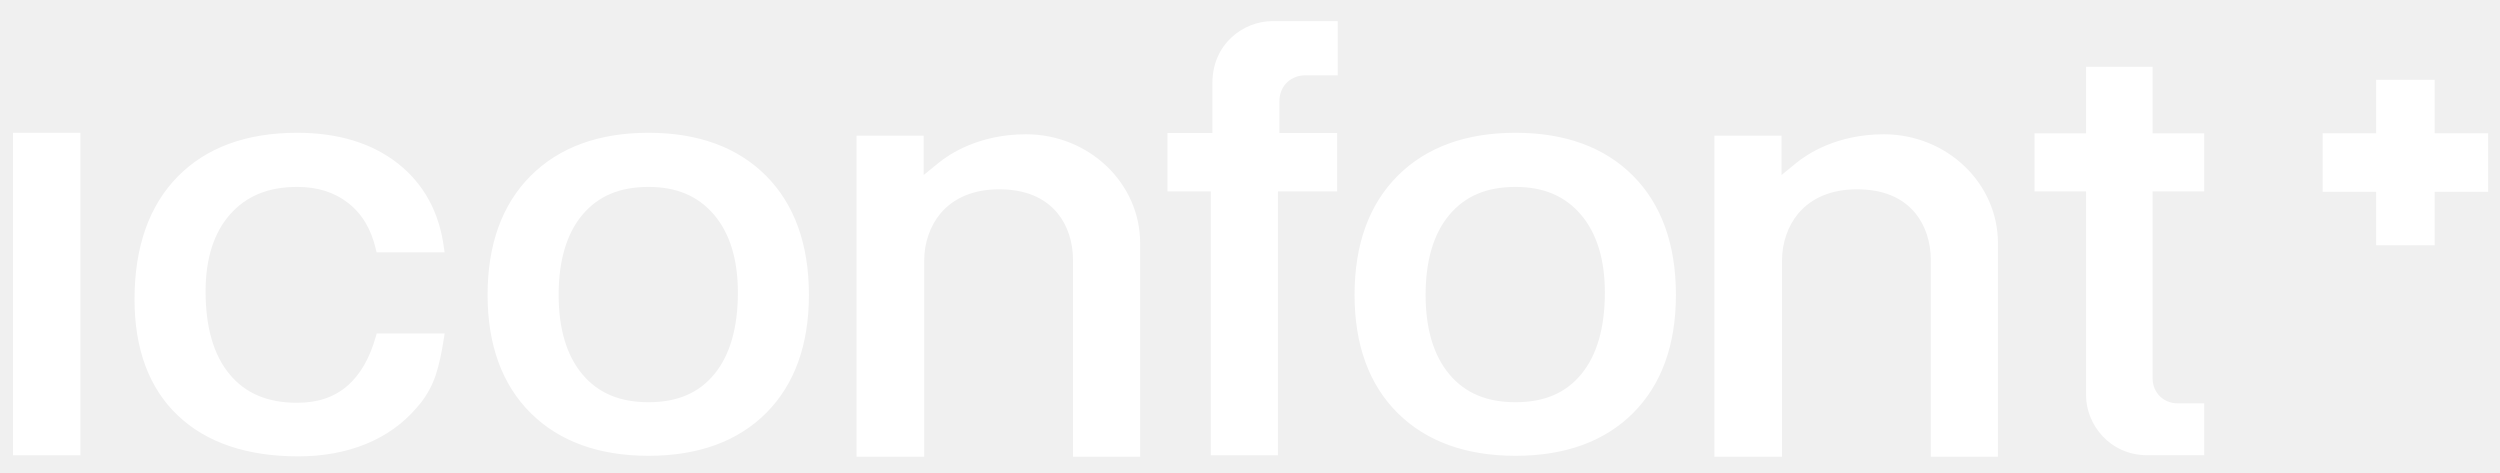
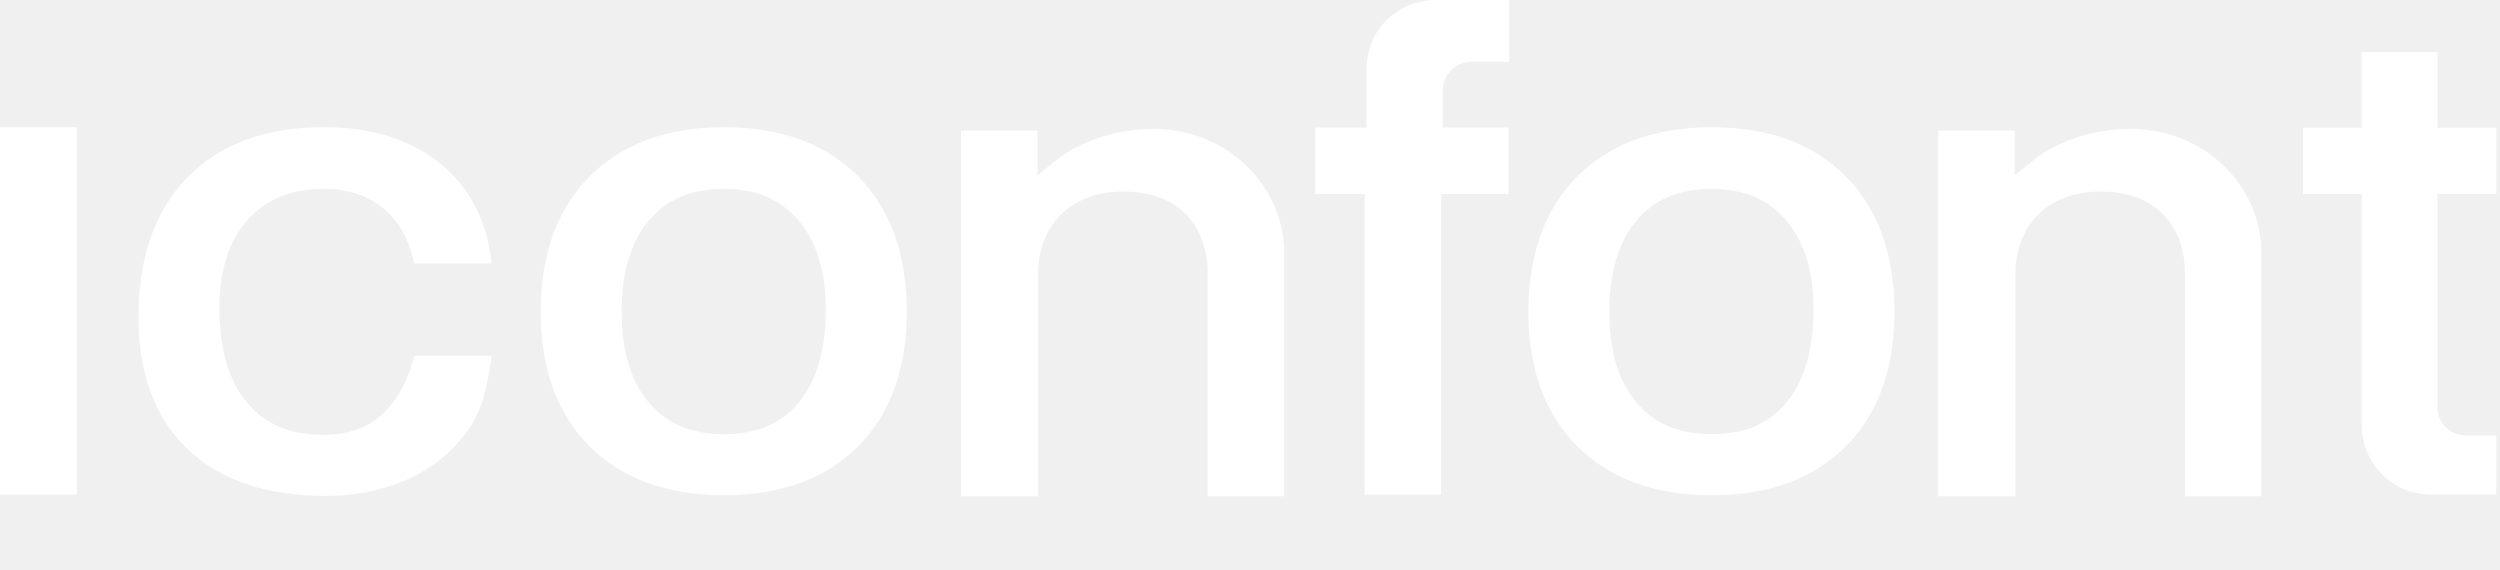
- <svg xmlns="http://www.w3.org/2000/svg" width="90" height="17" viewBox="0 0 90 17" fill="none">
-   <path fill-rule="evenodd" clip-rule="evenodd" d="M46.058 4.789H48.137L48.137 6.891H46.006V16.389H43.59V6.891H42.028V4.789H43.647V2.982C43.647 1.591 44.75 0.76 45.815 0.76H48.158V2.711H46.987C46.526 2.711 46.058 3.036 46.058 3.658V4.789ZM77.305 16.388L79.352 16.387V14.521H78.401C77.884 14.521 77.494 14.134 77.494 13.621V6.891H79.352V4.8H77.494V2.405H75.098V4.8H73.243V6.891H75.098V14.234C75.098 15.27 75.942 16.388 77.305 16.388ZM87.647 4.798H89.573V6.904H87.647V8.83H85.541V6.904H83.615V4.798H85.541V2.872H87.647V4.798ZM15.984 12.156L16.007 12.004H13.561L13.534 12.101C13.312 12.897 12.961 13.503 12.49 13.903C12.016 14.305 11.43 14.5 10.698 14.5C9.634 14.5 8.837 14.164 8.264 13.472C7.691 12.784 7.401 11.781 7.401 10.493C7.401 9.314 7.697 8.381 8.281 7.719C8.869 7.053 9.66 6.729 10.698 6.729C11.432 6.729 12.033 6.919 12.535 7.309C13.036 7.7 13.362 8.247 13.532 8.98L13.556 9.083H16.004L15.984 8.934C15.818 7.646 15.259 6.62 14.321 5.883C13.389 5.151 12.17 4.78 10.698 4.78C8.871 4.78 7.422 5.312 6.393 6.361C5.365 7.411 4.843 8.896 4.843 10.777C4.843 12.565 5.366 13.97 6.396 14.952C7.424 15.932 8.885 16.429 10.739 16.429C11.631 16.429 12.45 16.279 13.174 15.983C13.895 15.688 14.506 15.252 14.99 14.69C15.028 14.649 15.05 14.624 15.069 14.597L15.094 14.565C15.099 14.559 15.105 14.553 15.112 14.547L15.138 14.517C15.379 14.208 15.565 13.866 15.685 13.507C15.801 13.156 15.902 12.701 15.984 12.156ZM0.467 4.78H2.895V16.389H0.467V4.78ZM27.581 6.331C26.558 5.302 25.134 4.78 23.347 4.78C21.56 4.78 20.133 5.301 19.104 6.33C18.075 7.359 17.553 8.801 17.553 10.615C17.553 12.415 18.075 13.847 19.104 14.869C20.132 15.891 21.56 16.409 23.347 16.409C25.134 16.409 26.559 15.891 27.581 14.869C28.603 13.846 29.121 12.415 29.121 10.615C29.121 8.801 28.603 7.36 27.581 6.331ZM25.721 13.463C25.16 14.148 24.384 14.48 23.347 14.48C22.31 14.48 21.53 14.15 20.963 13.472C20.398 12.797 20.111 11.835 20.111 10.615C20.111 9.381 20.398 8.413 20.963 7.737C21.53 7.059 22.31 6.729 23.347 6.729C24.358 6.729 25.128 7.056 25.702 7.727C26.274 8.397 26.564 9.341 26.564 10.534C26.563 11.794 26.28 12.78 25.721 13.463ZM54.559 4.78C56.345 4.78 57.77 5.302 58.792 6.331C59.815 7.36 60.333 8.801 60.333 10.615C60.333 12.415 59.815 13.846 58.792 14.869C57.77 15.891 56.346 16.409 54.559 16.409C52.772 16.409 51.344 15.891 50.315 14.869C49.286 13.847 48.764 12.415 48.764 10.615C48.764 8.801 49.286 7.359 50.315 6.33C51.344 5.301 52.772 4.78 54.559 4.78ZM54.559 14.48C55.595 14.48 56.371 14.148 56.932 13.463C57.491 12.78 57.775 11.794 57.775 10.534C57.775 9.341 57.485 8.397 56.913 7.727C56.339 7.056 55.569 6.729 54.559 6.729C53.522 6.729 52.742 7.059 52.174 7.737C51.609 8.413 51.322 9.381 51.322 10.615C51.322 11.835 51.609 12.797 52.174 13.472C52.742 14.15 53.521 14.48 54.559 14.48ZM35.967 6.815C36.892 6.815 37.598 7.103 38.068 7.672C38.43 8.11 38.629 8.711 38.629 9.366V16.442H41.045V8.753C41.045 6.592 39.201 4.834 36.935 4.834C35.227 4.834 34.16 5.559 33.78 5.87L33.252 6.301V4.885H30.836V16.442H33.272V9.366C33.272 8.746 33.483 8.136 33.85 7.694C34.328 7.119 35.06 6.815 35.967 6.815ZM66.849 6.815C67.773 6.815 68.48 7.103 68.95 7.672C69.311 8.11 69.51 8.711 69.51 9.366V16.442H71.926V8.753C71.926 6.592 70.083 4.834 67.816 4.834C66.108 4.834 65.041 5.559 64.661 5.87L64.134 6.301V4.885H61.718V16.442H64.153V9.366C64.153 8.746 64.364 8.136 64.731 7.694C65.209 7.119 65.942 6.815 66.849 6.815Z" fill="white" />
+ <svg xmlns="http://www.w3.org/2000/svg" width="79" height="18" viewBox="0 0 79 18" fill="none">
+   <path fill-rule="evenodd" clip-rule="evenodd" d="M45.591 4.029H47.67L47.67 6.131H45.539V15.629H43.123V6.131H41.56V4.029H43.18V2.222C43.18 0.831 44.282 0 45.348 0H47.691V1.951H46.52C46.058 1.951 45.591 2.276 45.591 2.898V4.029ZM76.837 15.628L78.885 15.627V13.761H77.933C77.416 13.761 77.026 13.374 77.026 12.861V6.131H78.885V4.039H77.026V1.645H74.631V4.039H72.775V6.131H74.631V13.474C74.631 14.51 75.474 15.628 76.837 15.628ZM15.539 11.244L15.517 11.396C15.435 11.941 15.334 12.396 15.217 12.747C15.098 13.106 14.912 13.448 14.67 13.757L14.644 13.787C14.638 13.793 14.632 13.799 14.627 13.805L14.601 13.837C14.582 13.864 14.561 13.889 14.523 13.93C14.039 14.492 13.428 14.928 12.706 15.223C11.983 15.519 11.164 15.669 10.272 15.669C8.418 15.669 6.957 15.172 5.929 14.192C4.898 13.21 4.376 11.805 4.376 10.017C4.376 8.136 4.897 6.651 5.926 5.601C6.955 4.552 8.403 4.019 10.231 4.019C11.702 4.019 12.921 4.391 13.854 5.123C14.791 5.86 15.351 6.886 15.517 8.174L15.536 8.323H13.089L13.065 8.22C12.895 7.487 12.568 6.94 12.067 6.549C11.566 6.159 10.965 5.969 10.231 5.969C9.192 5.969 8.402 6.293 7.814 6.959C7.23 7.621 6.934 8.554 6.934 9.733C6.934 11.021 7.224 12.023 7.796 12.712C8.37 13.404 9.167 13.74 10.231 13.74C10.963 13.74 11.549 13.545 12.023 13.143C12.493 12.743 12.844 12.137 13.066 11.341L13.093 11.244H15.539ZM2.428 4.02H0V15.629H2.428V4.02ZM22.88 4.02C24.666 4.02 26.091 4.541 27.114 5.57C28.136 6.6 28.654 8.041 28.654 9.855C28.654 11.655 28.136 13.086 27.113 14.108C26.091 15.131 24.667 15.649 22.88 15.649C21.093 15.649 19.665 15.131 18.637 14.109C17.607 13.087 17.086 11.655 17.086 9.855C17.086 8.041 17.607 6.599 18.636 5.57C19.665 4.541 21.093 4.02 22.88 4.02ZM22.88 13.72C23.916 13.72 24.693 13.387 25.253 12.703C25.812 12.02 26.096 11.034 26.096 9.773C26.096 8.581 25.806 7.637 25.235 6.967C24.66 6.295 23.89 5.969 22.88 5.969C21.843 5.969 21.063 6.299 20.496 6.977C19.93 7.653 19.644 8.621 19.644 9.855C19.644 11.075 19.93 12.037 20.495 12.712C21.063 13.39 21.843 13.72 22.88 13.72ZM58.325 5.57C57.303 4.541 55.878 4.02 54.091 4.02C52.304 4.02 50.877 4.541 49.848 5.57C48.819 6.599 48.297 8.041 48.297 9.855C48.297 11.655 48.819 13.087 49.848 14.109C50.876 15.131 52.304 15.649 54.091 15.649C55.878 15.649 57.303 15.131 58.325 14.108C59.347 13.086 59.865 11.655 59.865 9.855C59.865 8.041 59.347 6.6 58.325 5.57ZM56.465 12.703C55.904 13.387 55.128 13.72 54.091 13.72C53.054 13.72 52.274 13.39 51.707 12.712C51.142 12.037 50.855 11.075 50.855 9.855C50.855 8.621 51.142 7.653 51.707 6.977C52.274 6.299 53.054 5.969 54.091 5.969C55.102 5.969 55.872 6.295 56.446 6.967C57.018 7.637 57.307 8.581 57.307 9.773C57.307 11.034 57.024 12.02 56.465 12.703ZM37.601 6.912C37.131 6.343 36.424 6.054 35.5 6.054C34.593 6.054 33.861 6.359 33.383 6.934C33.015 7.376 32.804 7.986 32.804 8.606V15.682H30.369V4.125H32.785V5.541L33.313 5.11C33.692 4.799 34.76 4.074 36.468 4.074C38.734 4.074 40.578 5.832 40.578 7.993V15.682H38.162V8.606C38.162 7.951 37.963 7.35 37.601 6.912ZM68.482 6.912C68.012 6.343 67.305 6.054 66.381 6.054C65.474 6.054 64.742 6.359 64.264 6.934C63.897 7.376 63.686 7.986 63.686 8.606V15.682H61.25V4.125H63.666V5.541L64.194 5.11C64.573 4.799 65.641 4.074 67.349 4.074C69.615 4.074 71.459 5.832 71.459 7.993V15.682H69.043V8.606C69.043 7.951 68.844 7.35 68.482 6.912Z" fill="white" />
</svg>
